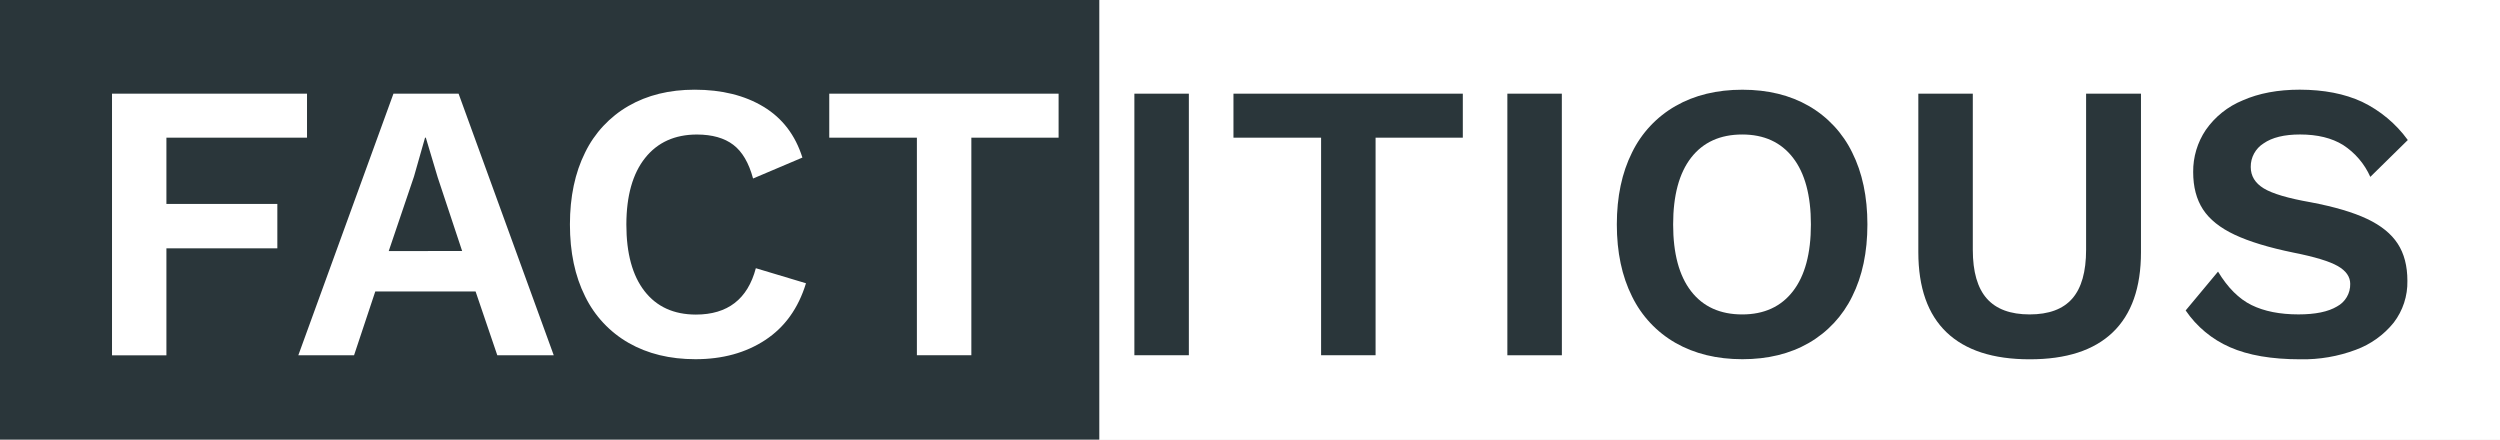
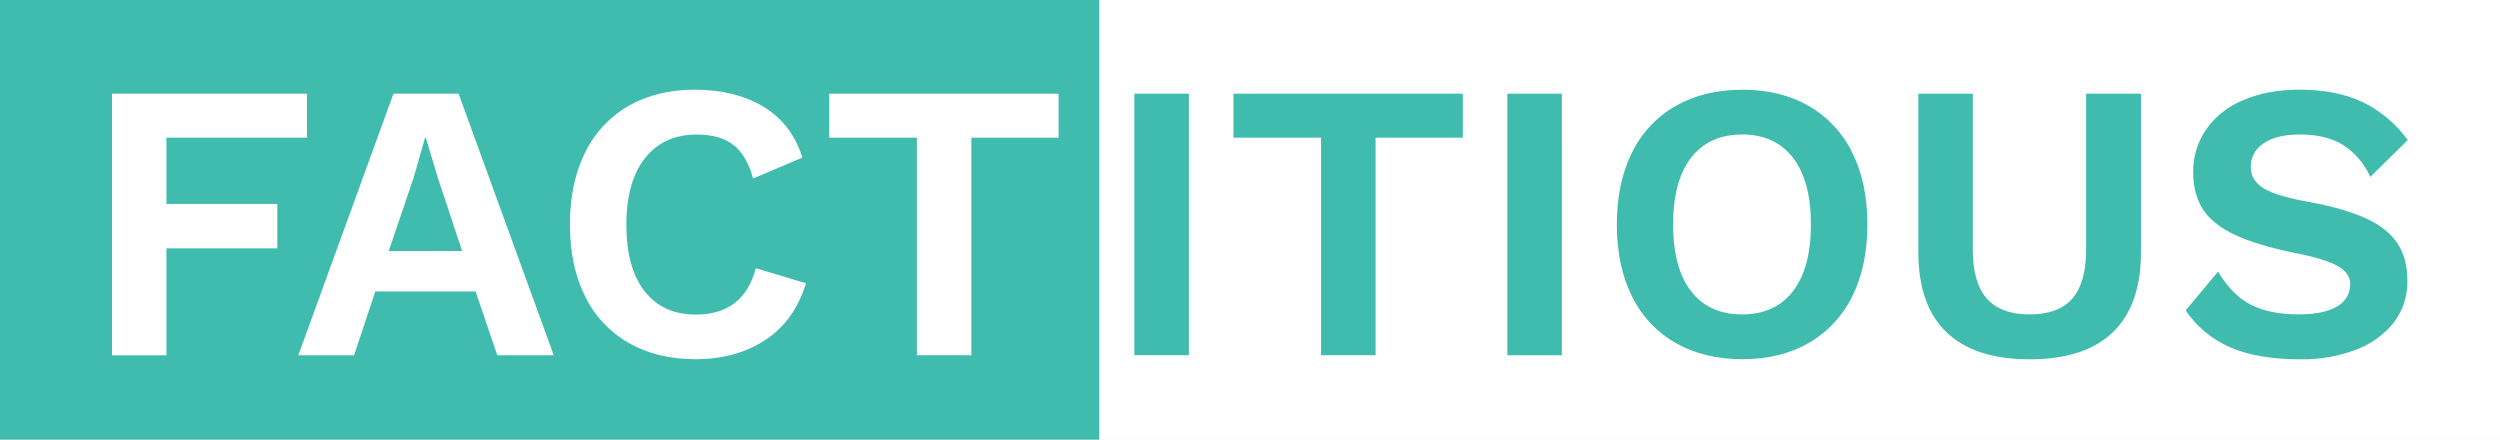
<svg xmlns="http://www.w3.org/2000/svg" viewBox="580.177 1651.245 980.915 172.493">
  <defs>
    <style>
      .cls-1 {
        fill: #fff;
      }

      .cls-2 {
-         fill: #2a363a;
+         fill: #40bcae;
      }
    </style>
  </defs>
  <g id="factWordMarkWhiteBg_outlines_reversed" data-name="factWordMarkWhiteBg_outlines reversed" transform="translate(580.177 1651.245)">
    <rect id="Rectangle_144" data-name="Rectangle 144" class="cls-1" width="549.599" height="172.493" transform="translate(431.316 0)" />
    <rect id="Rectangle_145" data-name="Rectangle 145" class="cls-2" width="431.324" height="172.493" transform="translate(0 0)" />
    <path id="Path_182" data-name="Path 182" class="cls-1" d="M101.515,140.865v25.993h43.526v17.418H101.515v41.984H80.17V123.6h76.513v17.257Z" transform="translate(-36.222 -86.847)" />
    <path id="Path_183" data-name="Path 183" class="cls-1" d="M245.032,201.195H205.686l-8.329,25.034H175.49L212.811,123.6h25.556L275.7,226.229h-22.15Zm-5.269-15.861-9.6-28.923-4.648-15.547h-.307l-4.341,15.255-9.909,29.237Z" transform="translate(-58.434 -86.847)" />
    <path id="Path_184" data-name="Path 184" class="cls-1" d="M391.089,219.773q-11.466,7.547-27.412,7.539-15.025,0-26.177-6.374a42.374,42.374,0,0,1-17.111-18.277q-5.967-11.9-5.959-28.225t5.959-28.225a42.512,42.512,0,0,1,17.034-18.269q11.075-6.374,25.939-6.374,15.953,0,27.028,6.688T405.646,148.2l-19.359,8.214q-2.477-9.2-7.746-13.215t-14.25-4.042q-13.038,0-20.363,9.2t-7.355,26.123q0,16.95,7.125,26.123t20.133,9.2q18.737,0,23.546-18.193l19.673,5.906Q402.548,212.234,391.089,219.773Z" transform="translate(-90.811 -86.374)" />
    <path id="Path_185" data-name="Path 185" class="cls-1" d="M537.082,140.865h-34.23v85.364H481.483V140.865H447.1V123.6h89.982Z" transform="translate(-121.726 -86.847)" />
    <path id="Path_186" data-name="Path 186" class="cls-2" d="M624.566,226.229H603.19V123.6h21.376Z" transform="translate(-158.099 -86.847)" />
    <path id="Path_187" data-name="Path 187" class="cls-2" d="M743.869,140.865h-34.23v85.364H688.263V140.865H653.88V123.6h89.989Z" transform="translate(-169.911 -86.847)" />
    <path id="Path_188" data-name="Path 188" class="cls-2" d="M815.391,226.229H794V123.6h21.375Z" transform="translate(-202.563 -86.847)" />
    <path id="Path_189" data-name="Path 189" class="cls-2" d="M925.324,127.954a42.542,42.542,0,0,1,17.035,18.269q5.96,11.9,5.959,28.225t-5.959,28.225a42.537,42.537,0,0,1-17.034,18.269q-11.076,6.381-26.077,6.374t-26.177-6.374a42.374,42.374,0,0,1-17.111-18.269Q850,190.776,850,174.448t5.959-28.225a42.383,42.383,0,0,1,17.111-18.269q11.152-6.374,26.177-6.374T925.324,127.954Zm-46.18,20.294q-7.048,9.1-7.048,26.2t7.048,26.2q7.049,9.1,20.057,9.1,12.855,0,19.9-9.1t7.048-26.2q0-17.1-7.048-26.2t-19.9-9.1Q886.217,139.151,879.145,148.248Z" transform="translate(-215.612 -86.376)" />
    <path id="Path_190" data-name="Path 190" class="cls-2" d="M1091.6,185.8q0,20.839-11.075,31.446t-32.6,10.577q-21.529,0-32.6-10.577T1004.24,185.8V123.6h21.376v61.266q0,12.908,5.5,19.128t16.8,6.22q11.306,0,16.728-6.22t5.423-19.128V123.6H1091.6Z" transform="translate(-251.554 -86.847)" />
    <path id="Path_191" data-name="Path 191" class="cls-2" d="M1210.2,126.315a47.727,47.727,0,0,1,17.963,15l-14.711,14.458a28.868,28.868,0,0,0-10.684-12.517q-6.657-4.119-16.873-4.119-9.3,0-14.327,3.5a10.767,10.767,0,0,0-5.031,9.25q0,5.292,5.108,8.4t18.407,5.445q13.937,2.646,22.15,6.535t12,9.718q3.8,5.829,3.8,14.572a26.079,26.079,0,0,1-5.369,16.406,34.234,34.234,0,0,1-14.872,10.653A58.736,58.736,0,0,1,1186,227.349q-16.875,0-27.611-4.74A40.7,40.7,0,0,1,1141,208.182l12.7-15.24q5.728,9.487,13.169,13.138t18.407,3.651q9.911,0,15.1-3.106a9.794,9.794,0,0,0,5.192-8.866q0-4.2-4.878-6.995t-17.425-5.284q-14.4-2.953-23.01-6.995t-12.47-9.971q-3.835-5.906-3.835-14.618a29.037,29.037,0,0,1,4.955-16.559,32.758,32.758,0,0,1,14.48-11.581q9.526-4.2,22.381-4.2Q1199.972,121.575,1210.2,126.315Z" transform="translate(-283.422 -86.371)" />
  </g>
</svg>
